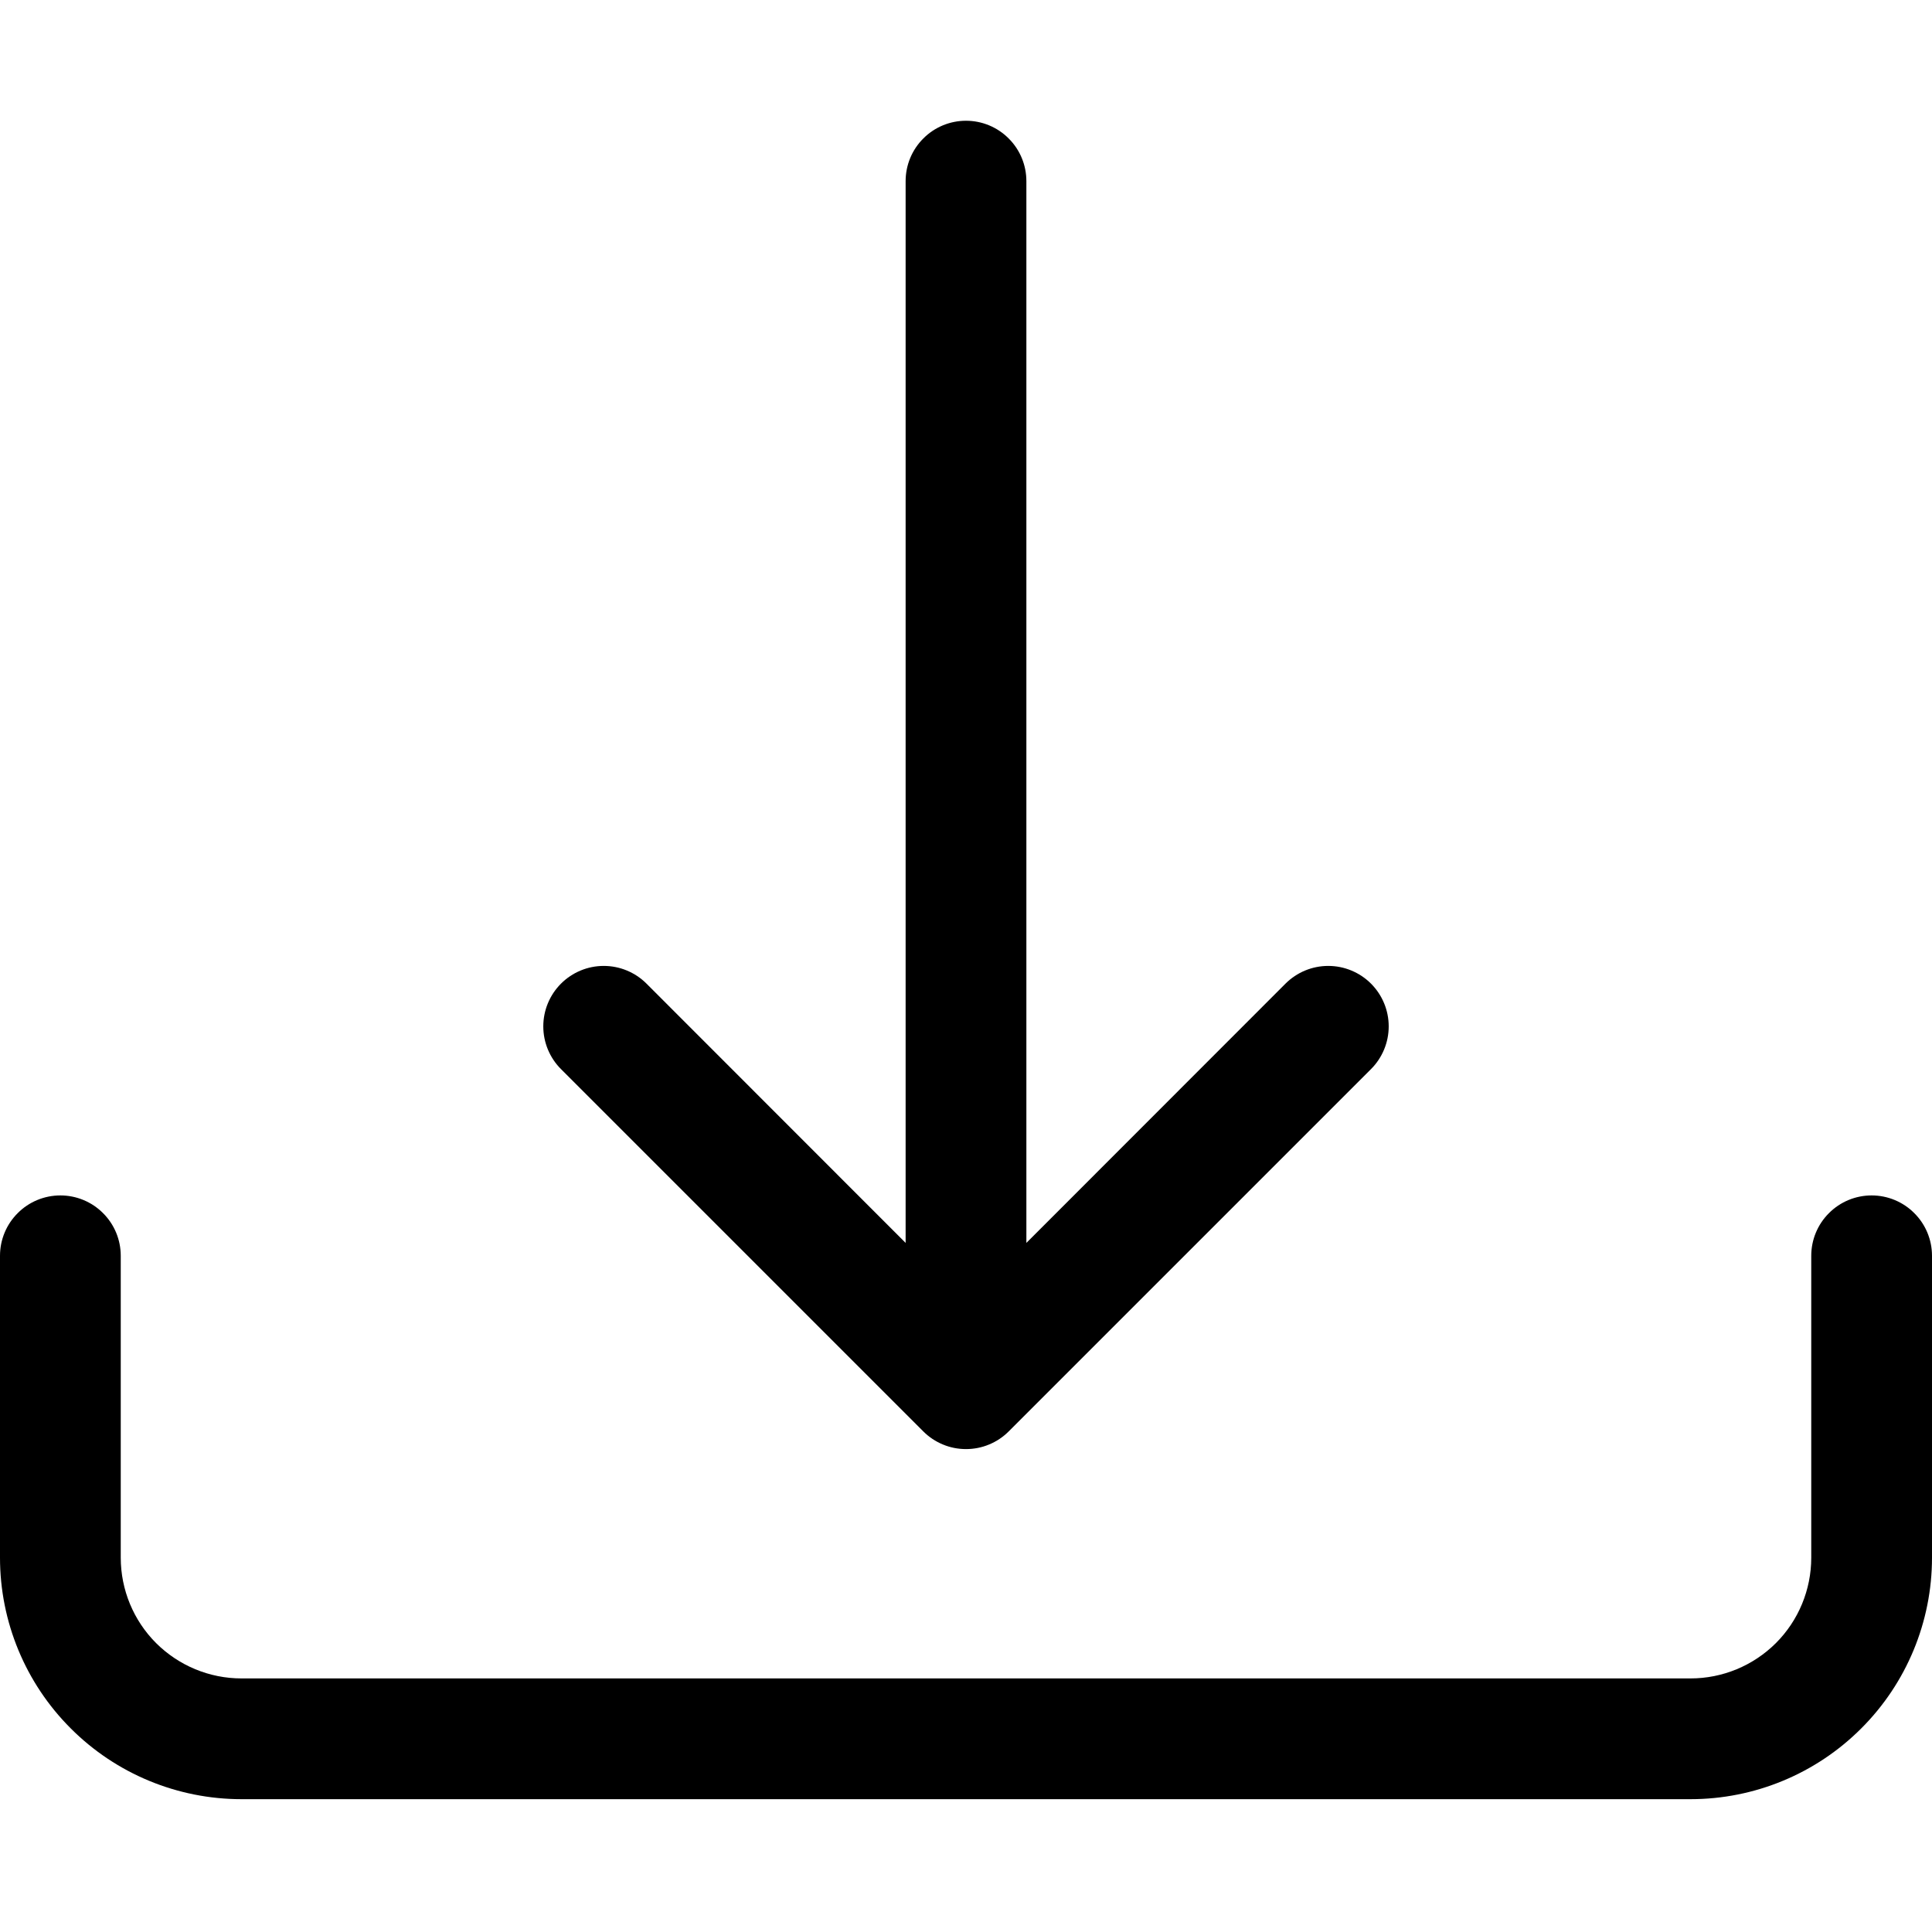
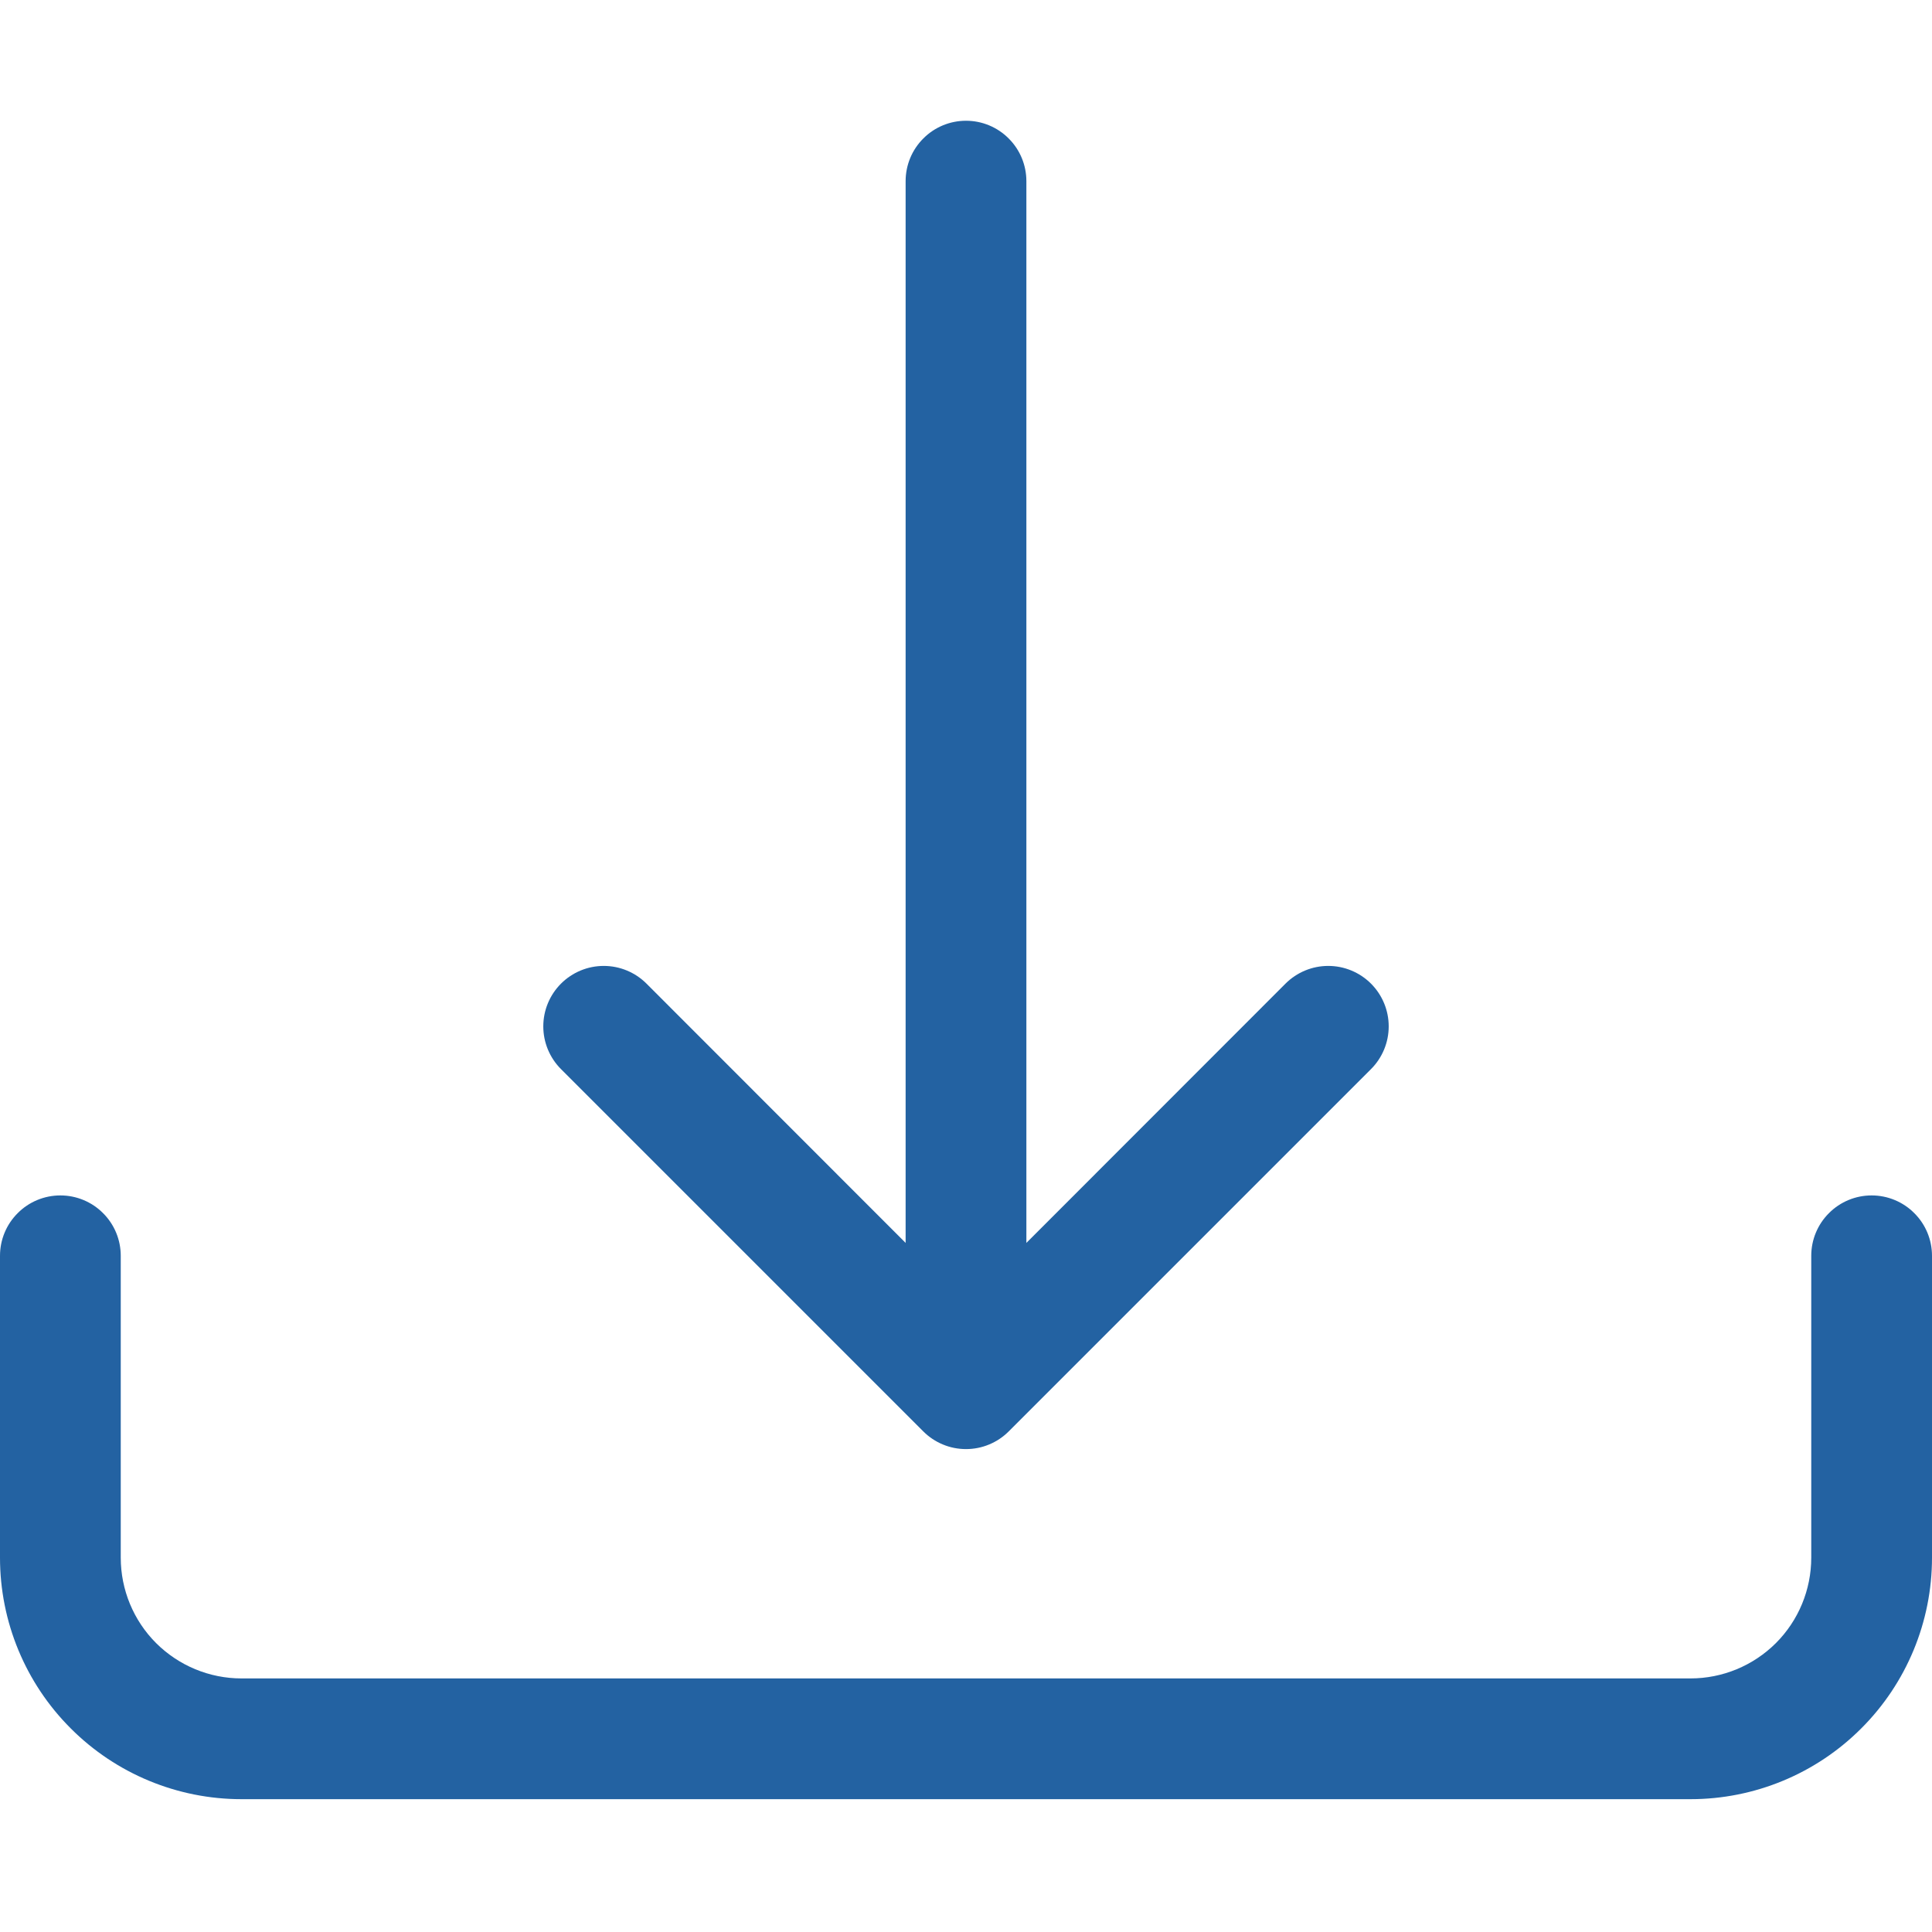
<svg xmlns="http://www.w3.org/2000/svg" width="24" height="24" viewBox="0 0 24 24" fill="none">
-   <path d="M0.75 14.85C0.949 14.85 1.14 14.929 1.28 15.07C1.421 15.21 1.5 15.401 1.5 15.6V19.35C1.5 19.748 1.658 20.13 1.939 20.411C2.221 20.692 2.602 20.85 3 20.85H21C21.398 20.85 21.779 20.692 22.061 20.411C22.342 20.13 22.5 19.748 22.5 19.35V15.6C22.5 15.401 22.579 15.21 22.72 15.07C22.86 14.929 23.051 14.85 23.25 14.85C23.449 14.85 23.64 14.929 23.78 15.07C23.921 15.21 24 15.401 24 15.6V19.35C24 20.146 23.684 20.909 23.121 21.471C22.559 22.034 21.796 22.35 21 22.35H3C2.204 22.35 1.441 22.034 0.879 21.471C0.316 20.909 0 20.146 0 19.35V15.6C0 15.401 0.079 15.21 0.22 15.07C0.36 14.929 0.551 14.85 0.75 14.85Z" fill="#000000" />
-   <path d="M11.469 17.781C11.539 17.851 11.621 17.906 11.713 17.944C11.804 17.982 11.901 18.001 12 18.001C12.099 18.001 12.196 17.982 12.287 17.944C12.379 17.906 12.461 17.851 12.531 17.781L17.031 13.281C17.172 13.14 17.251 12.949 17.251 12.75C17.251 12.551 17.172 12.36 17.031 12.219C16.89 12.078 16.699 11.999 16.5 11.999C16.301 11.999 16.11 12.078 15.969 12.219L12.75 15.44V2.25C12.75 2.051 12.671 1.86 12.53 1.72C12.39 1.579 12.199 1.5 12 1.5C11.801 1.5 11.61 1.579 11.47 1.72C11.329 1.86 11.25 2.051 11.25 2.25V15.44L8.031 12.219C7.89 12.078 7.699 11.999 7.5 11.999C7.301 11.999 7.11 12.078 6.969 12.219C6.828 12.36 6.749 12.551 6.749 12.75C6.749 12.949 6.828 13.14 6.969 13.281L11.469 17.781Z" fill="#000000" />
+   <path d="M0.75 14.85C0.949 14.85 1.14 14.929 1.28 15.07C1.421 15.21 1.5 15.401 1.5 15.6V19.35C1.5 19.748 1.658 20.13 1.939 20.411C2.221 20.692 2.602 20.85 3 20.85H21C21.398 20.85 21.779 20.692 22.061 20.411C22.342 20.13 22.5 19.748 22.5 19.35V15.6C22.5 15.401 22.579 15.21 22.72 15.07C22.86 14.929 23.051 14.85 23.25 14.85C23.449 14.85 23.64 14.929 23.78 15.07C23.921 15.21 24 15.401 24 15.6V19.35C24 20.146 23.684 20.909 23.121 21.471C22.559 22.034 21.796 22.35 21 22.35H3C2.204 22.35 1.441 22.034 0.879 21.471C0.316 20.909 0 20.146 0 19.35V15.6C0 15.401 0.079 15.21 0.22 15.07C0.36 14.929 0.551 14.85 0.75 14.85Z" fill="#2362A2" />
+   <path d="M11.469 17.781C11.539 17.851 11.621 17.906 11.713 17.944C11.804 17.982 11.901 18.001 12 18.001C12.099 18.001 12.196 17.982 12.287 17.944C12.379 17.906 12.461 17.851 12.531 17.781L17.031 13.281C17.172 13.14 17.251 12.949 17.251 12.75C17.251 12.551 17.172 12.36 17.031 12.219C16.89 12.078 16.699 11.999 16.5 11.999C16.301 11.999 16.11 12.078 15.969 12.219L12.75 15.44V2.25C12.75 2.051 12.671 1.86 12.53 1.72C12.39 1.579 12.199 1.5 12 1.5C11.801 1.5 11.61 1.579 11.47 1.72C11.329 1.86 11.25 2.051 11.25 2.25V15.44L8.031 12.219C7.89 12.078 7.699 11.999 7.5 11.999C7.301 11.999 7.11 12.078 6.969 12.219C6.828 12.36 6.749 12.551 6.749 12.75C6.749 12.949 6.828 13.14 6.969 13.281L11.469 17.781Z" fill="#2362A2" />
</svg>
